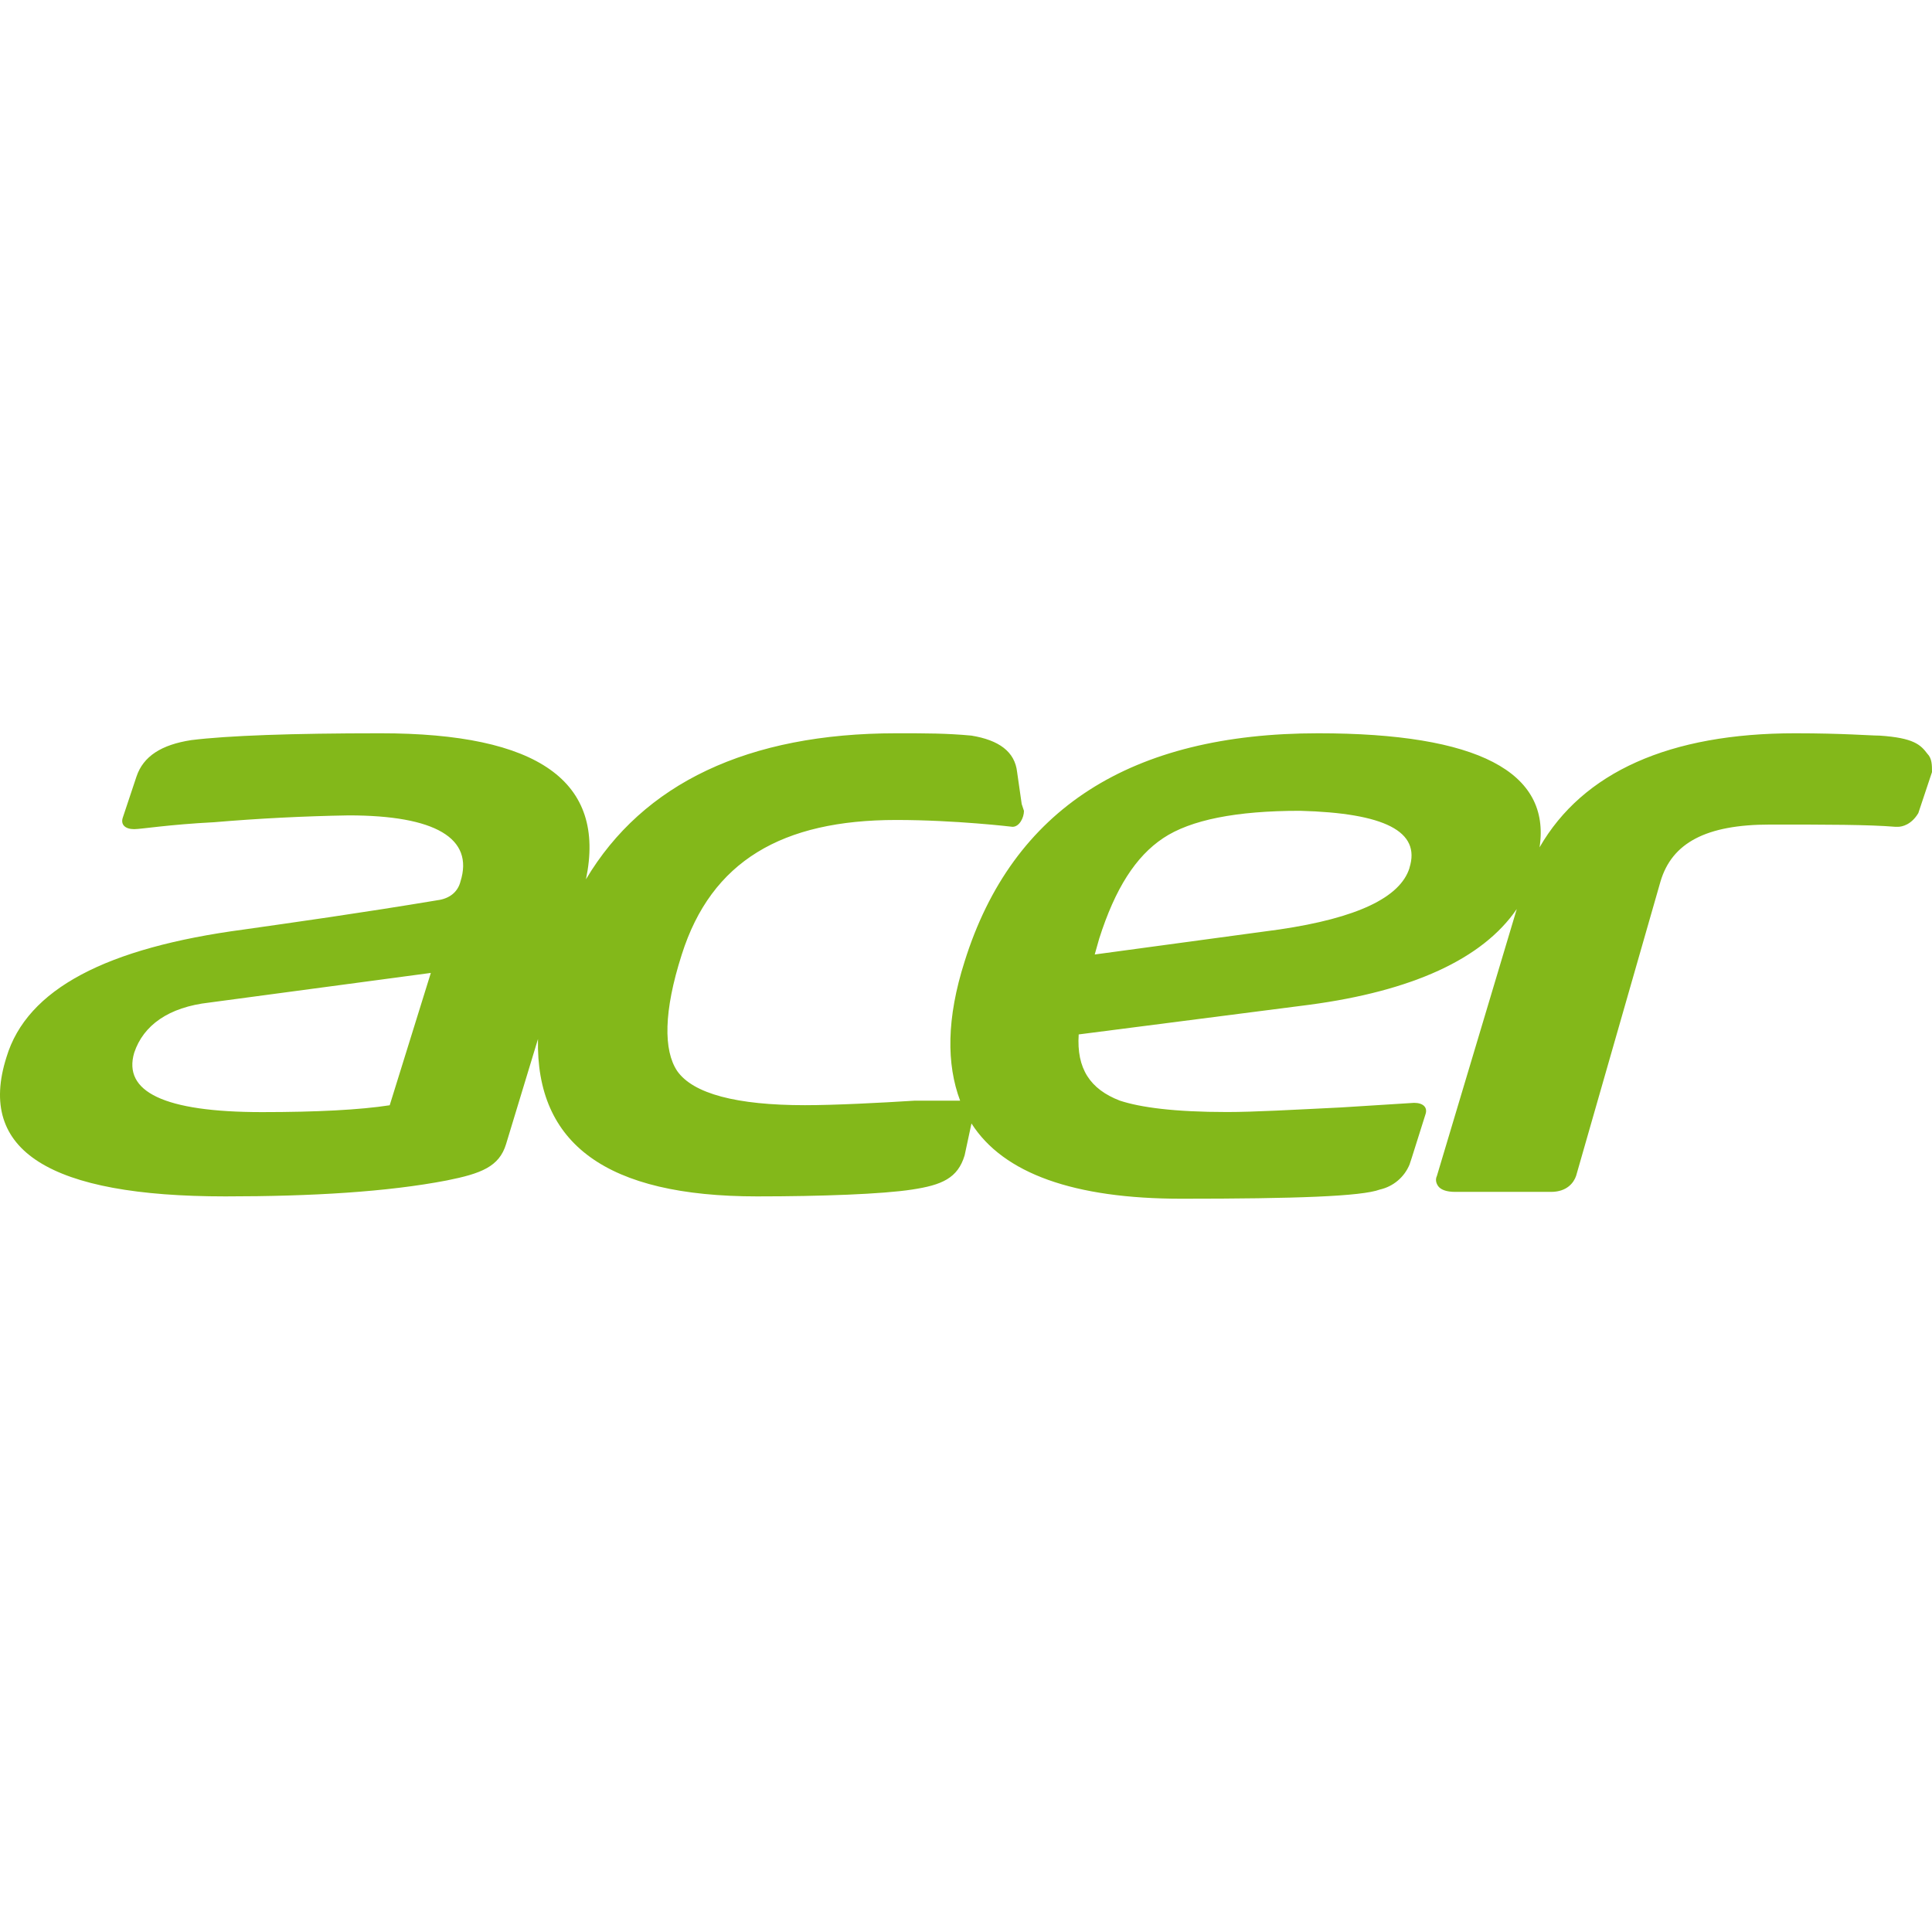
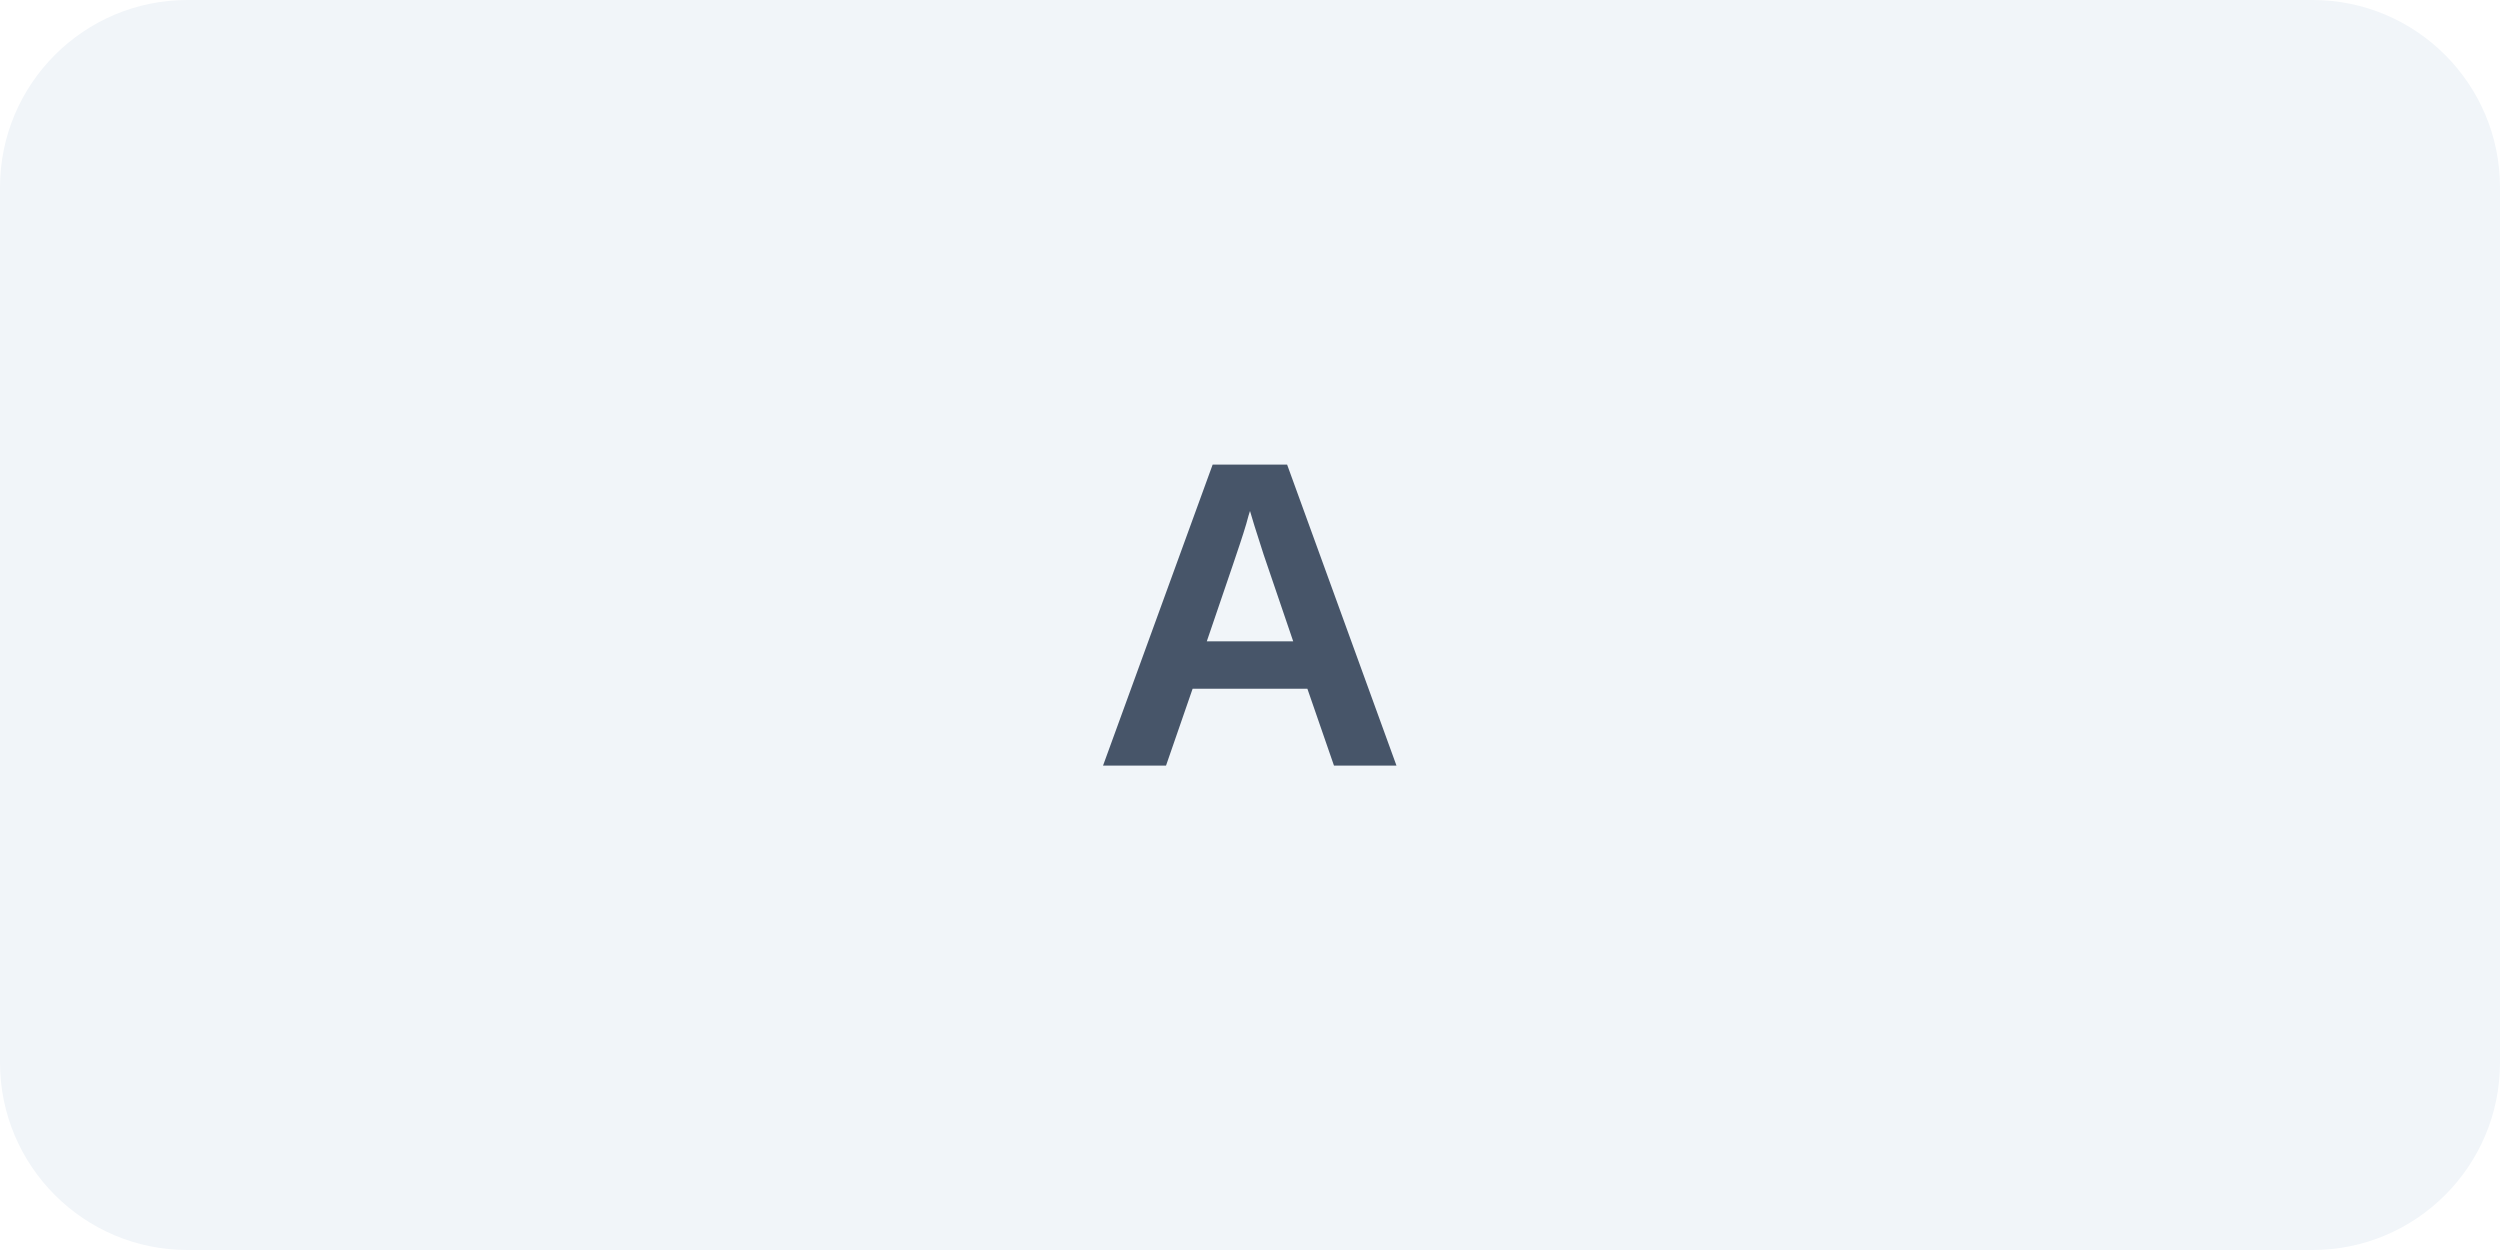
- <svg xmlns="http://www.w3.org/2000/svg" fill="#83B81A" role="img" viewBox="0 0 24 24">
-   <path d="M23.943 9.364c-.085-.113-.17-.198-.595-.226-.113 0-.453-.029-1.048-.029-1.56 0-2.636.482-3.175 1.417.142-.935-.765-1.417-2.749-1.417-2.324 0-3.798.935-4.393 2.834-.226.709-.226 1.276-.056 1.73h-.567c-.425.027-.992.056-1.36.056-.85 0-1.39-.142-1.588-.425-.17-.255-.17-.737.057-1.446.368-1.162 1.247-1.672 2.664-1.672.737 0 1.445.085 1.445.085.085 0 .142-.113.142-.198l-.028-.085-.057-.397c-.028-.255-.227-.397-.567-.453-.311-.029-.567-.029-.907-.029h-.028c-1.842 0-3.146.624-3.854 1.814.255-1.219-.596-1.814-2.551-1.814-1.105 0-1.9.029-2.353.085-.368.057-.595.199-.68.454l-.17.51c-.028.085.029.142.142.142.085 0 .425-.057.992-.086a24.816 24.816 0 0 1 1.672-.085c1.077 0 1.559.284 1.389.822-.029.114-.114.199-.255.227-1.02.17-1.842.284-2.438.369-1.7.226-2.692.736-2.947 1.587-.369 1.162.538 1.728 2.72 1.728 1.078 0 2.013-.056 2.75-.198.425-.085.652-.17.737-.453l.396-1.304c-.028 1.304.85 1.955 2.721 1.955.794 0 1.559-.028 1.927-.085.369-.056.567-.141.652-.425l.085-.396c.397.623 1.276.935 2.608.935 1.417 0 2.239-.029 2.465-.114a.523.523 0 0 0 .369-.311l.028-.085.17-.539c.029-.085-.028-.142-.142-.142l-.906.057c-.596.029-1.077.057-1.418.057-.651 0-1.076-.057-1.332-.142-.368-.142-.538-.397-.51-.822l2.863-.368c1.275-.17 2.154-.567 2.579-1.19l-.992 3.315c-.028.057 0 .114.028.142.029.028.085.057.199.057h1.19c.198 0 .283-.114.312-.199l1.048-3.656c.142-.481.567-.708 1.36-.708.71 0 1.22 0 1.56.028h.028c.057 0 .17-.028.255-.17l.17-.51c0-.085 0-.17-.057-.227zM4.841 13.73c-.368.057-.907.085-1.587.085-1.219 0-1.729-.255-1.587-.737.113-.34.425-.567.935-.624l2.75-.368zm12.669-2.95c-.114.369-.652.624-1.616.766l-2.295.311.056-.198c.199-.624.454-1.02.794-1.247.34-.227.907-.34 1.7-.34 1.05.028 1.503.255 1.36.708Z" />
+ <svg xmlns="http://www.w3.org/2000/svg" viewBox="0 0 160 80">
+   <rect width="160" height="80" rx="12" fill="#f1f5f9" />
+   <text x="80" y="49" text-anchor="middle" font-family="Arial,sans-serif" font-size="28" font-weight="700" fill="#475569">A</text>
</svg>
